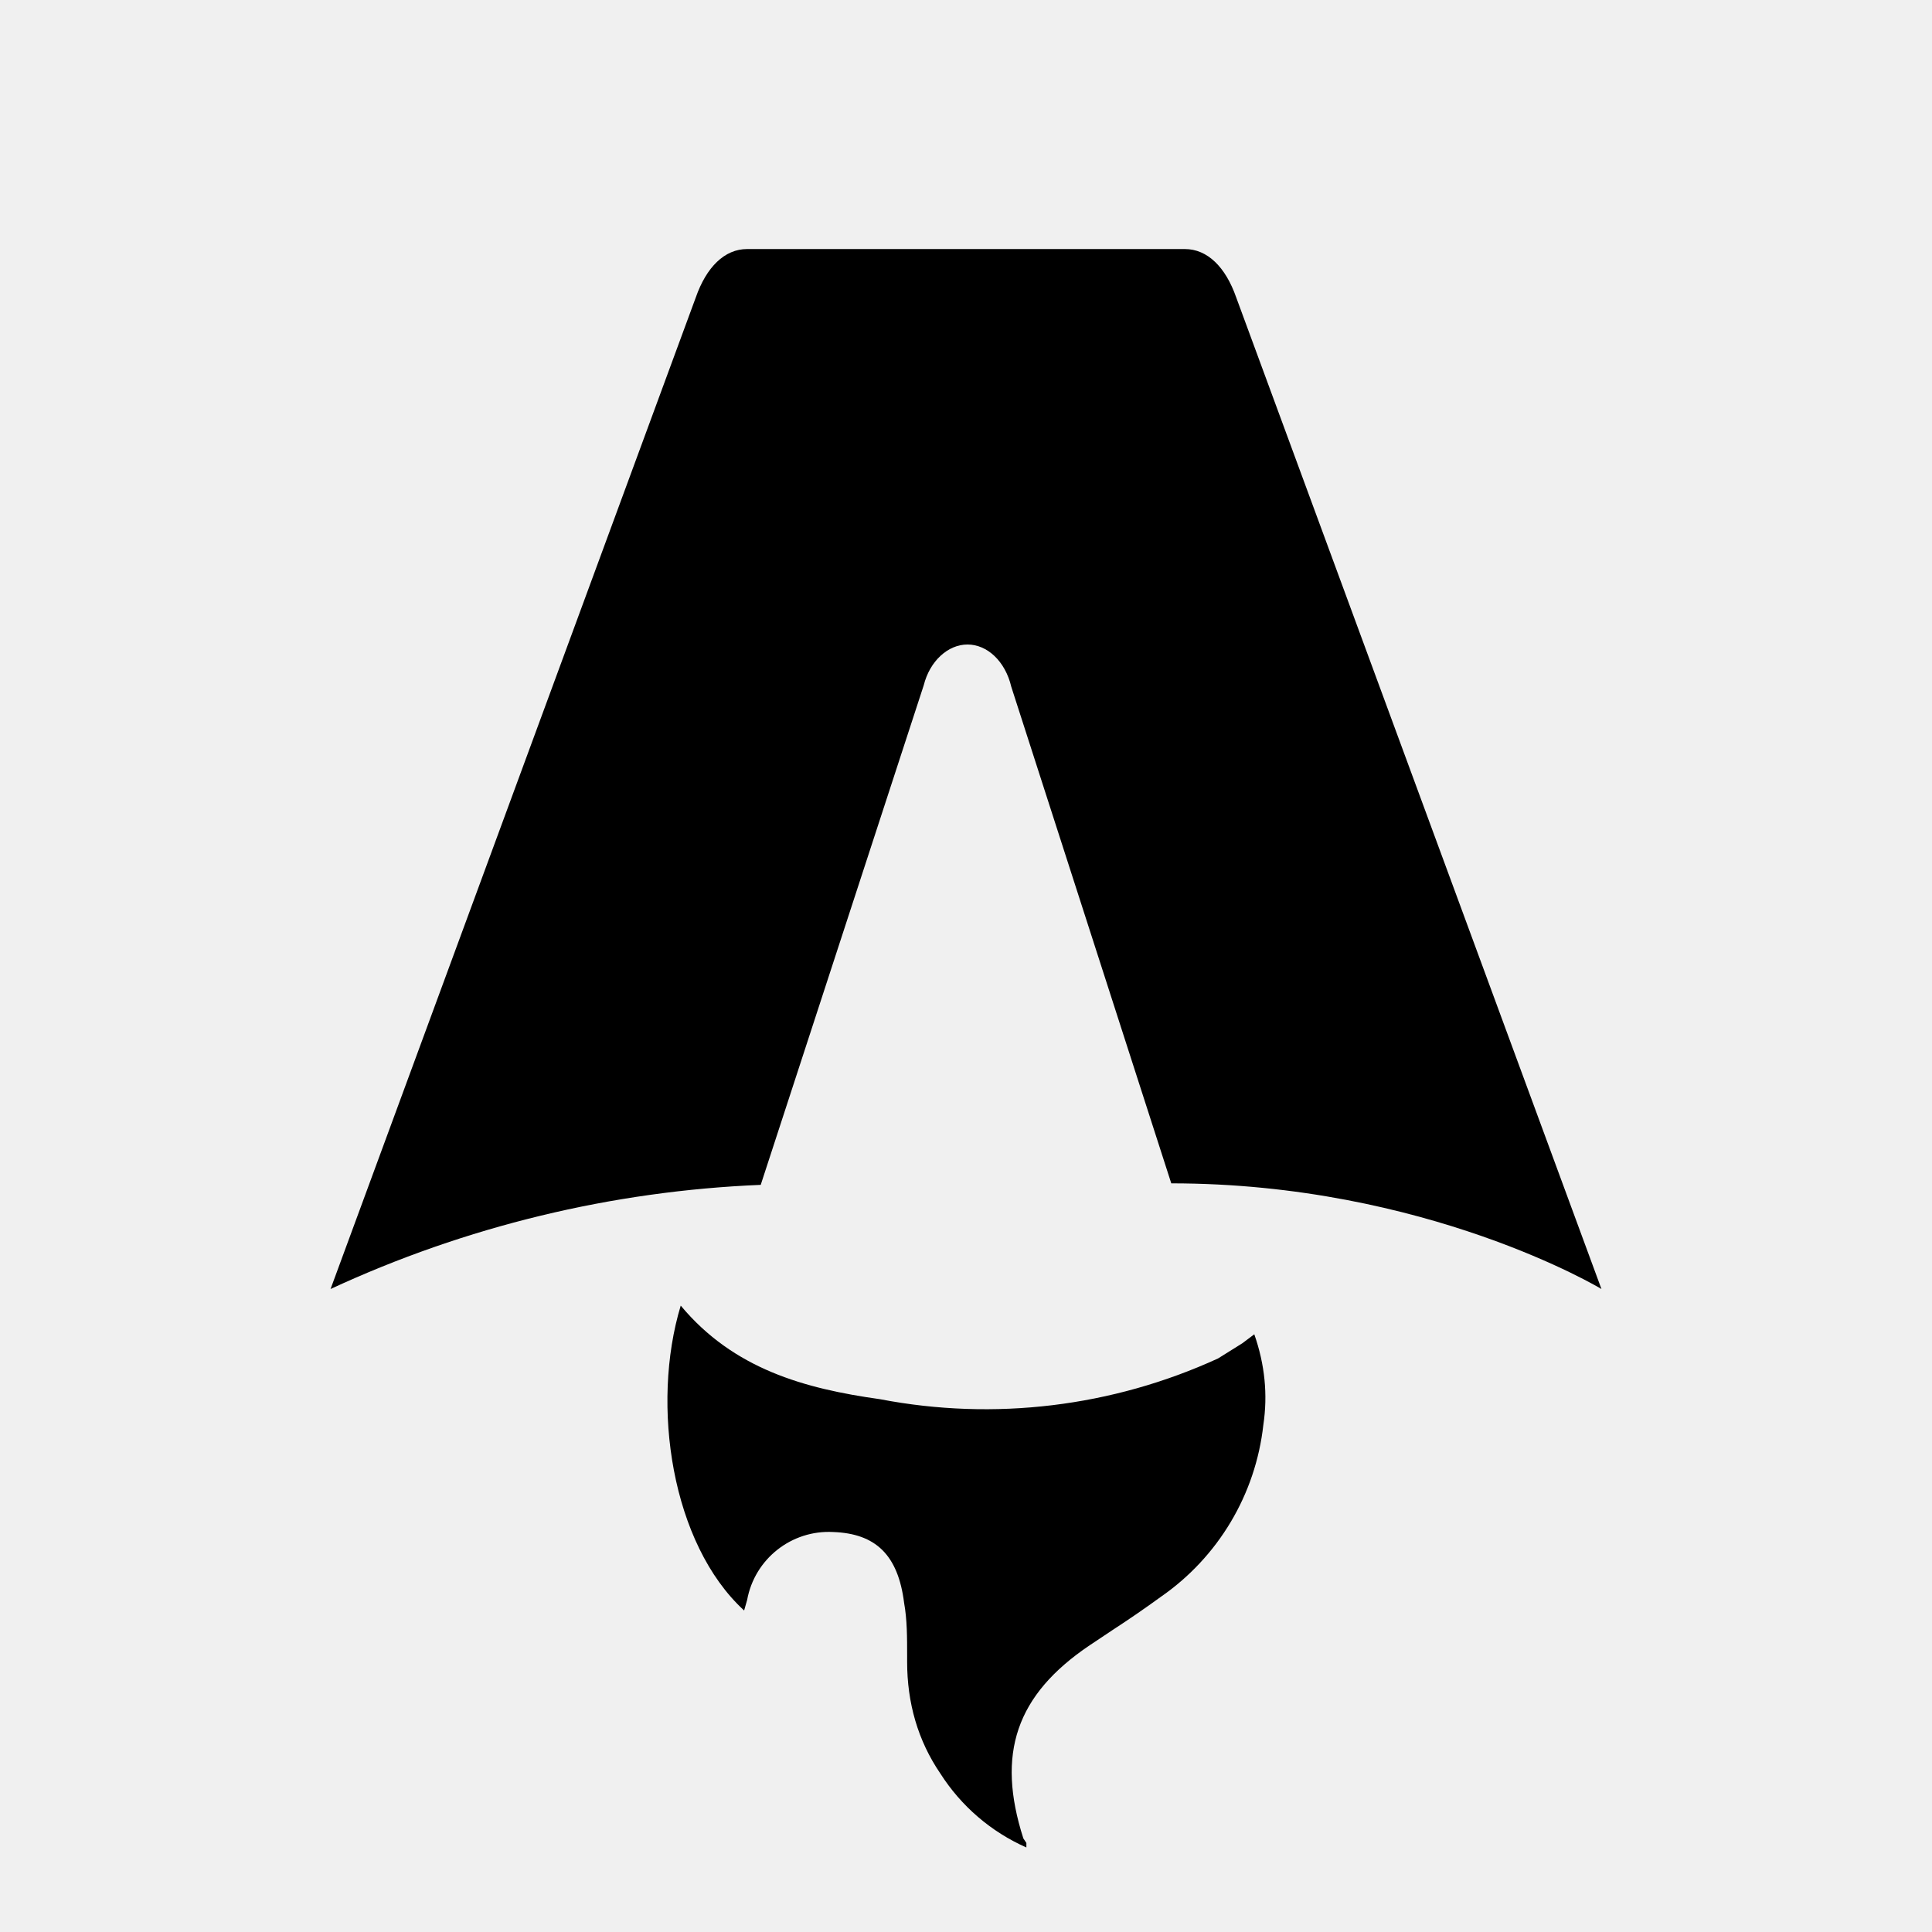
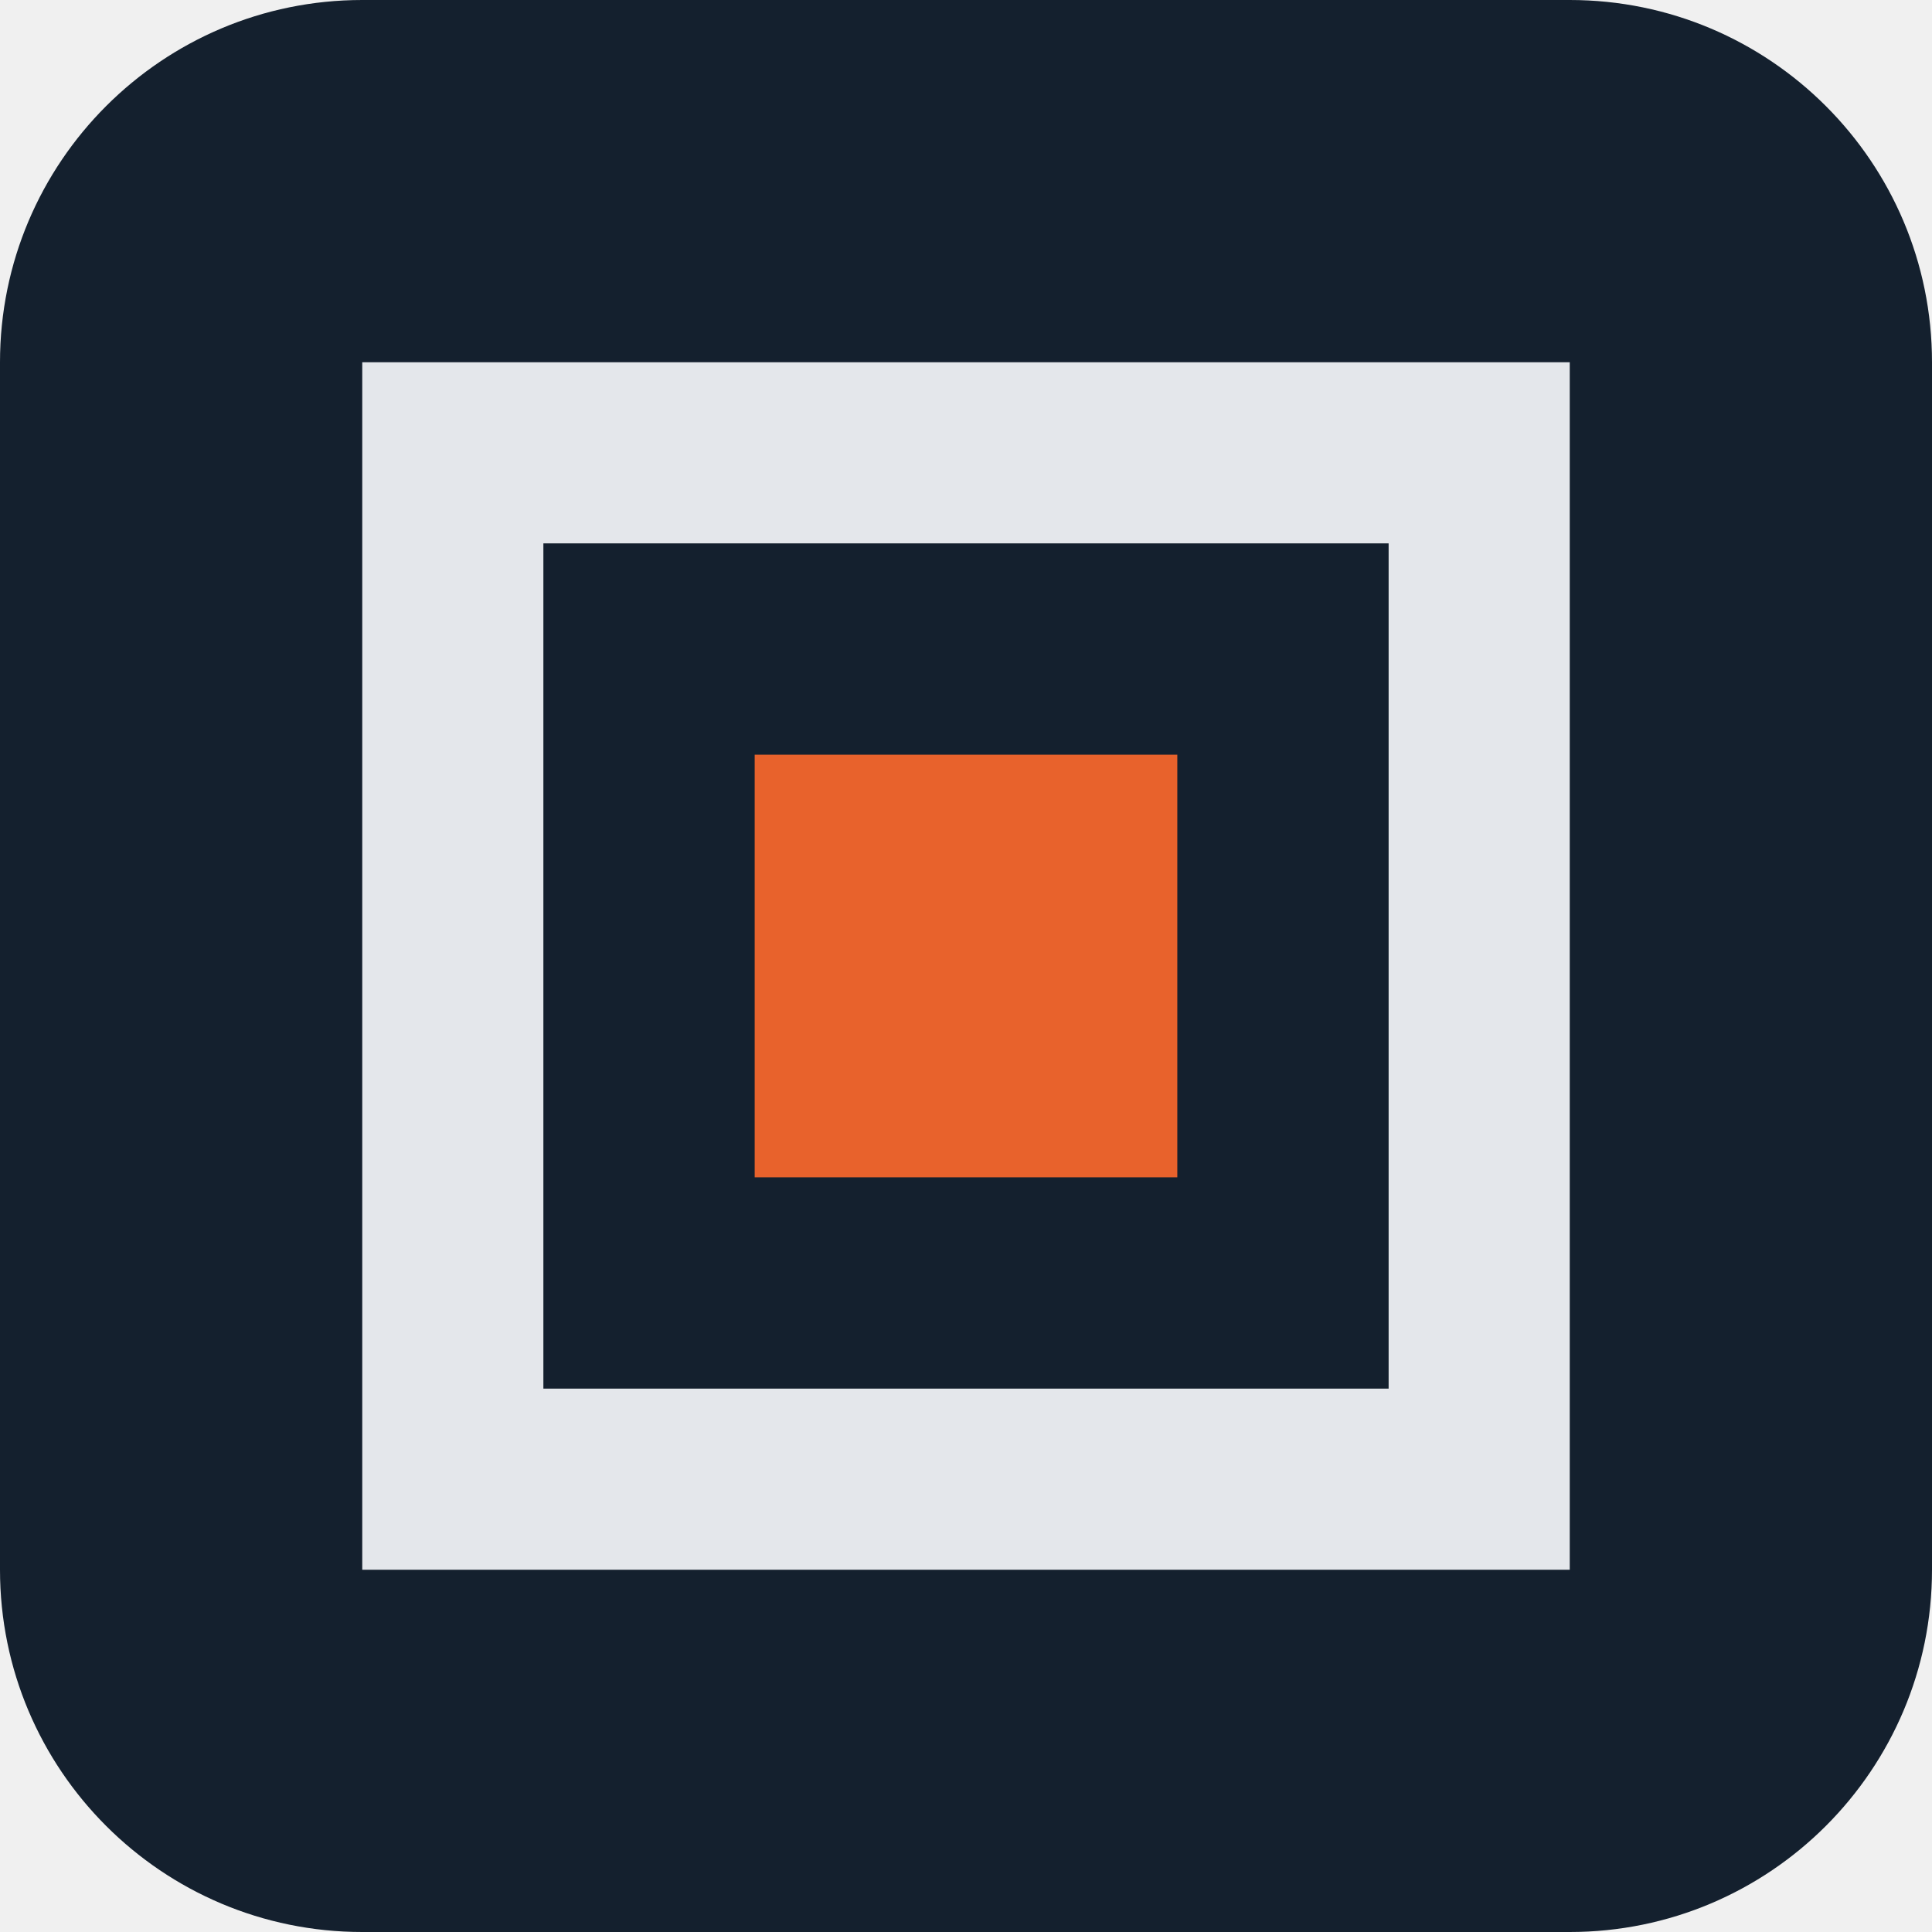
- <svg xmlns="http://www.w3.org/2000/svg" fill="none" viewBox="0 0 128 128">
-   <path d="M50.4 78.5a75.1 75.1 0 0 0-28.5 6.9l24.2-65.7c.7-2 1.9-3.2 3.4-3.2h29c1.5 0 2.7 1.2 3.4 3.2l24.2 65.7s-11.6-7-28.5-7L67 45.5c-.4-1.7-1.6-2.8-2.9-2.8-1.3 0-2.5 1.1-2.9 2.7L50.4 78.5Zm-1.1 28.2Zm-4.2-20.2c-2 6.6-.6 15.8 4.2 20.2a17.5 17.5 0 0 1 .2-.7 5.5 5.5 0 0 1 5.7-4.5c2.8.1 4.3 1.5 4.7 4.7.2 1.1.2 2.3.2 3.5v.4c0 2.7.7 5.2 2.2 7.4a13 13 0 0 0 5.7 4.9v-.3l-.2-.3c-1.8-5.6-.5-9.5 4.4-12.8l1.5-1a73 73 0 0 0 3.2-2.2 16 16 0 0 0 6.8-11.4c.3-2 .1-4-.6-6l-.8.6-1.6 1a37 37 0 0 1-22.4 2.7c-5-.7-9.7-2-13.2-6.2Z" />
-   <style>
-         path { fill: #000; }
-         @media (prefers-color-scheme: dark) {
-             path { fill: #FFF; }
-         }
-     </style>
+ <svg xmlns="http://www.w3.org/2000/svg" viewBox="0 0 32 32">
+   <rect width="32" height="32" rx="6" fill="#14202e" />
+   <rect x="7.5" y="7.5" width="17" height="17" fill="none" stroke="#e4e7eb" stroke-width="3" />
+   <rect x="12.5" y="12.5" width="7" height="7" fill="#e8622c" />
</svg>
